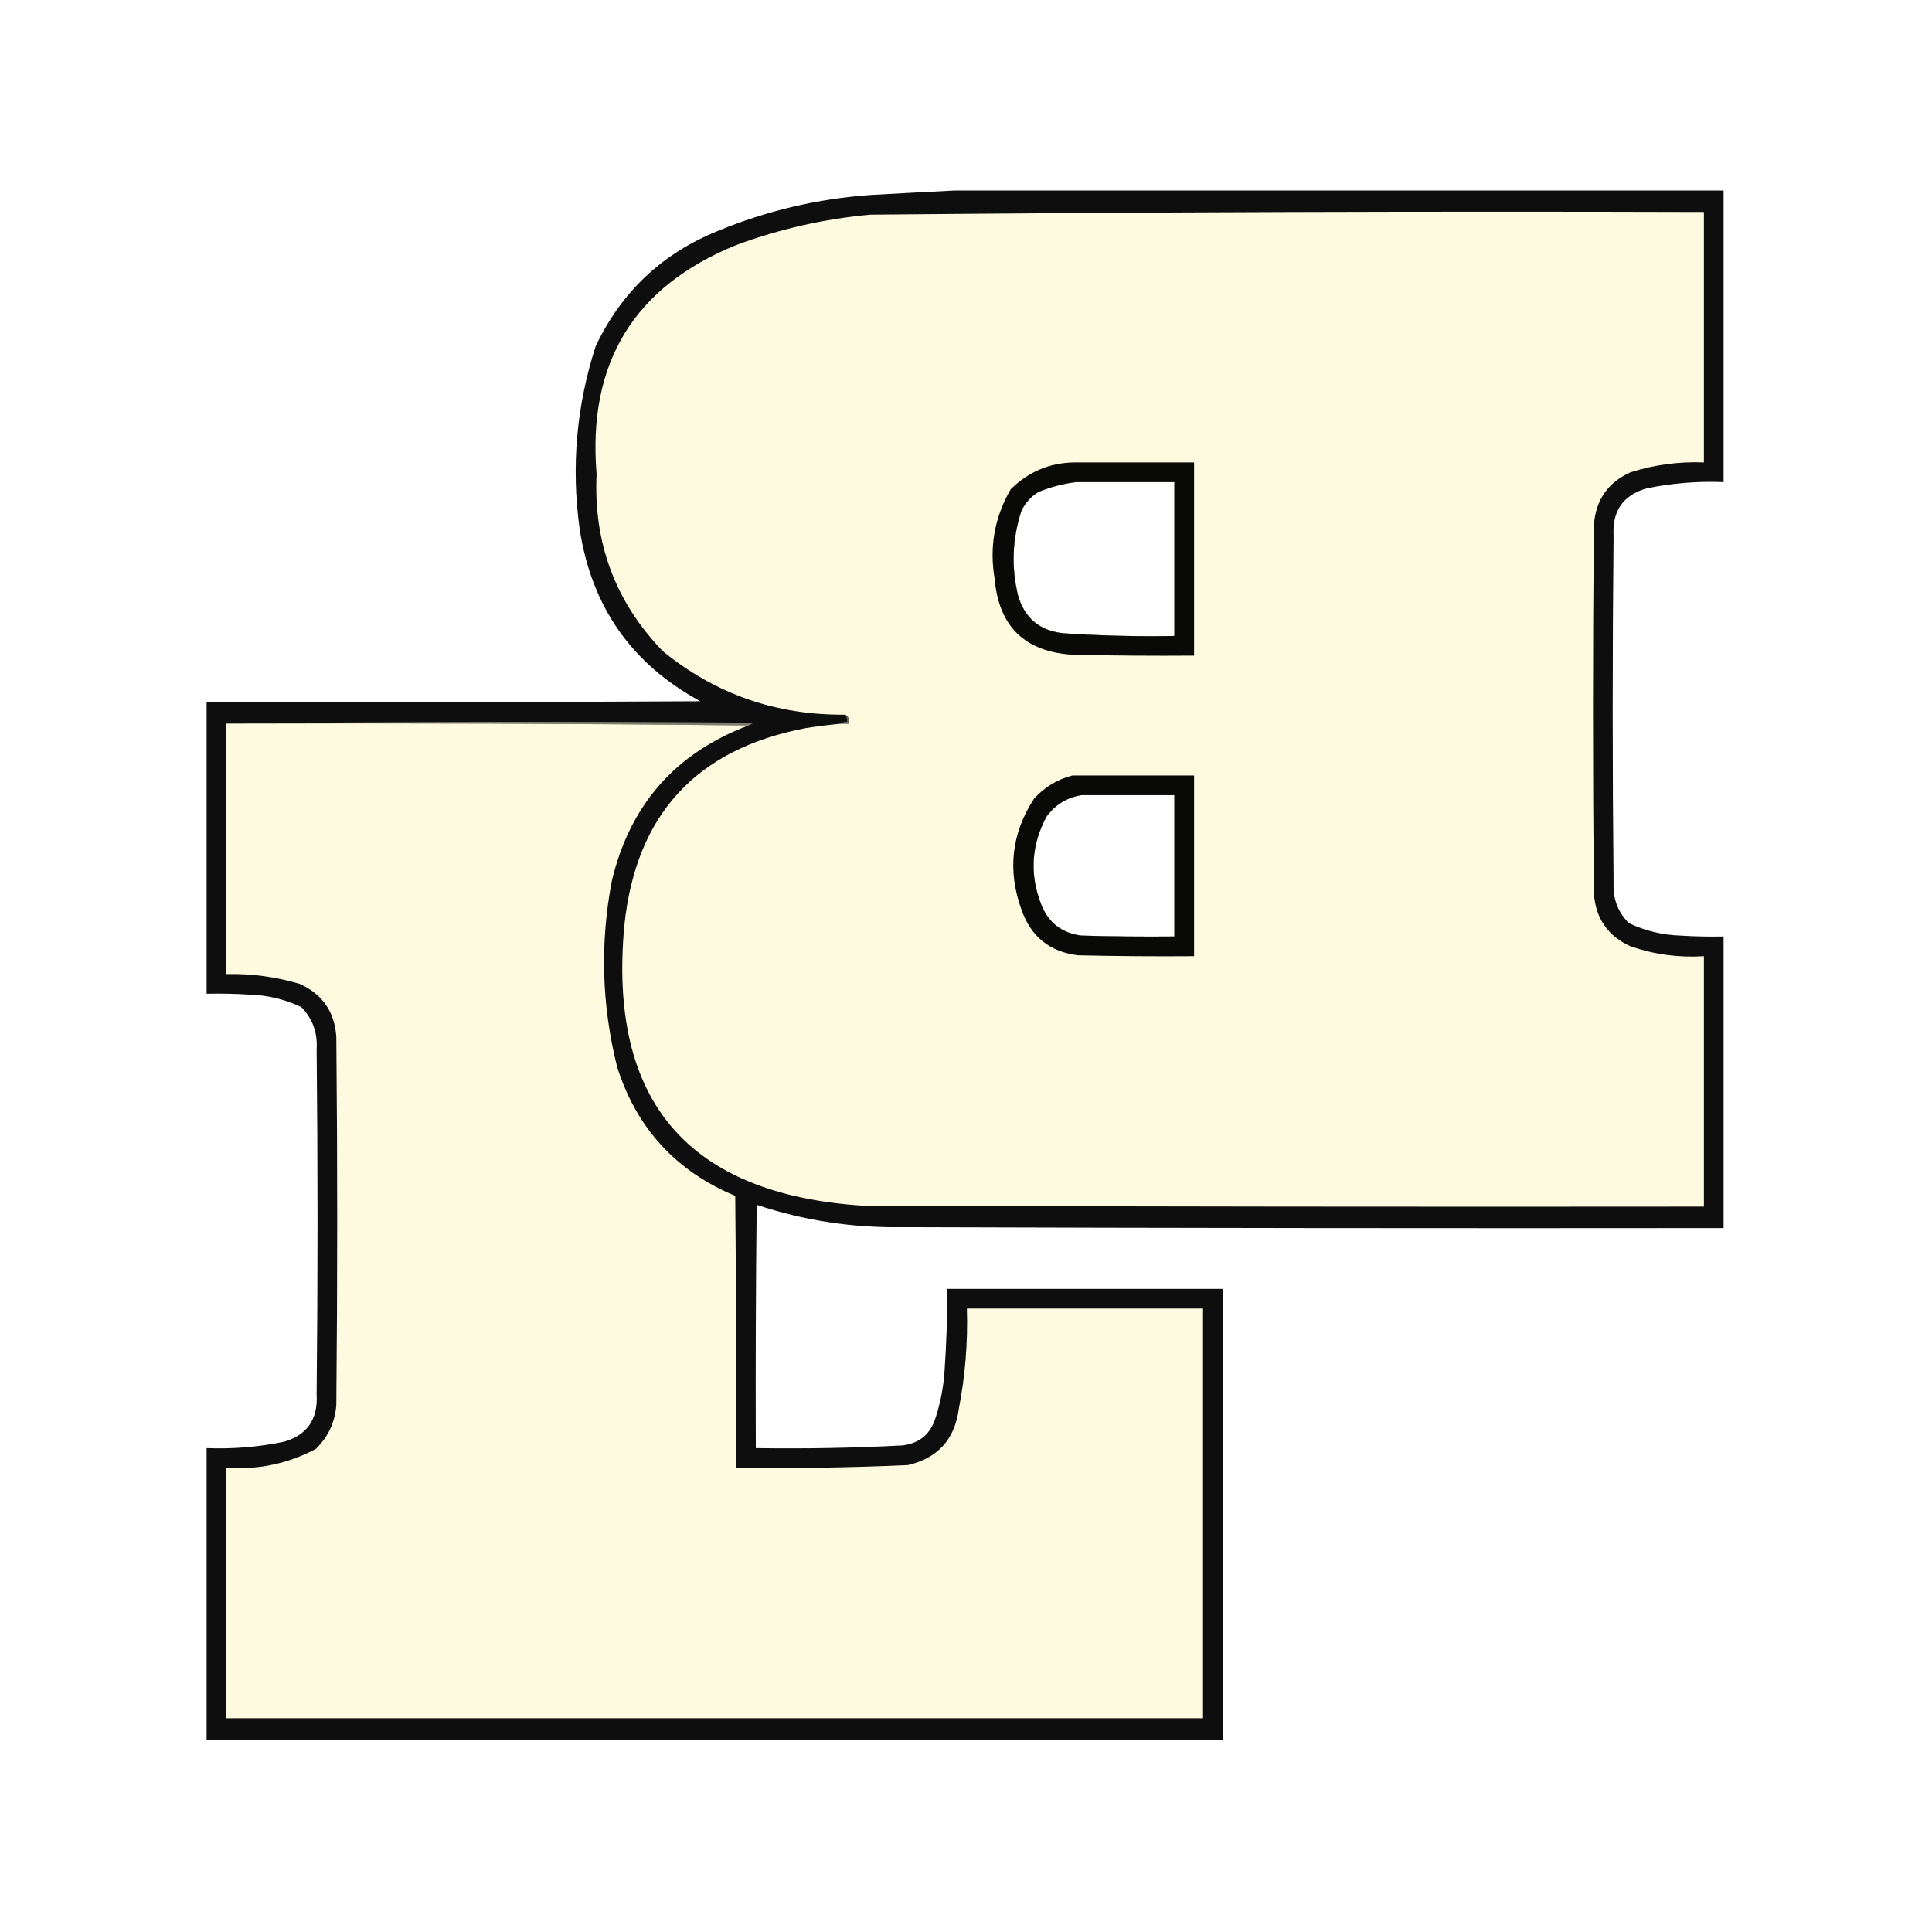
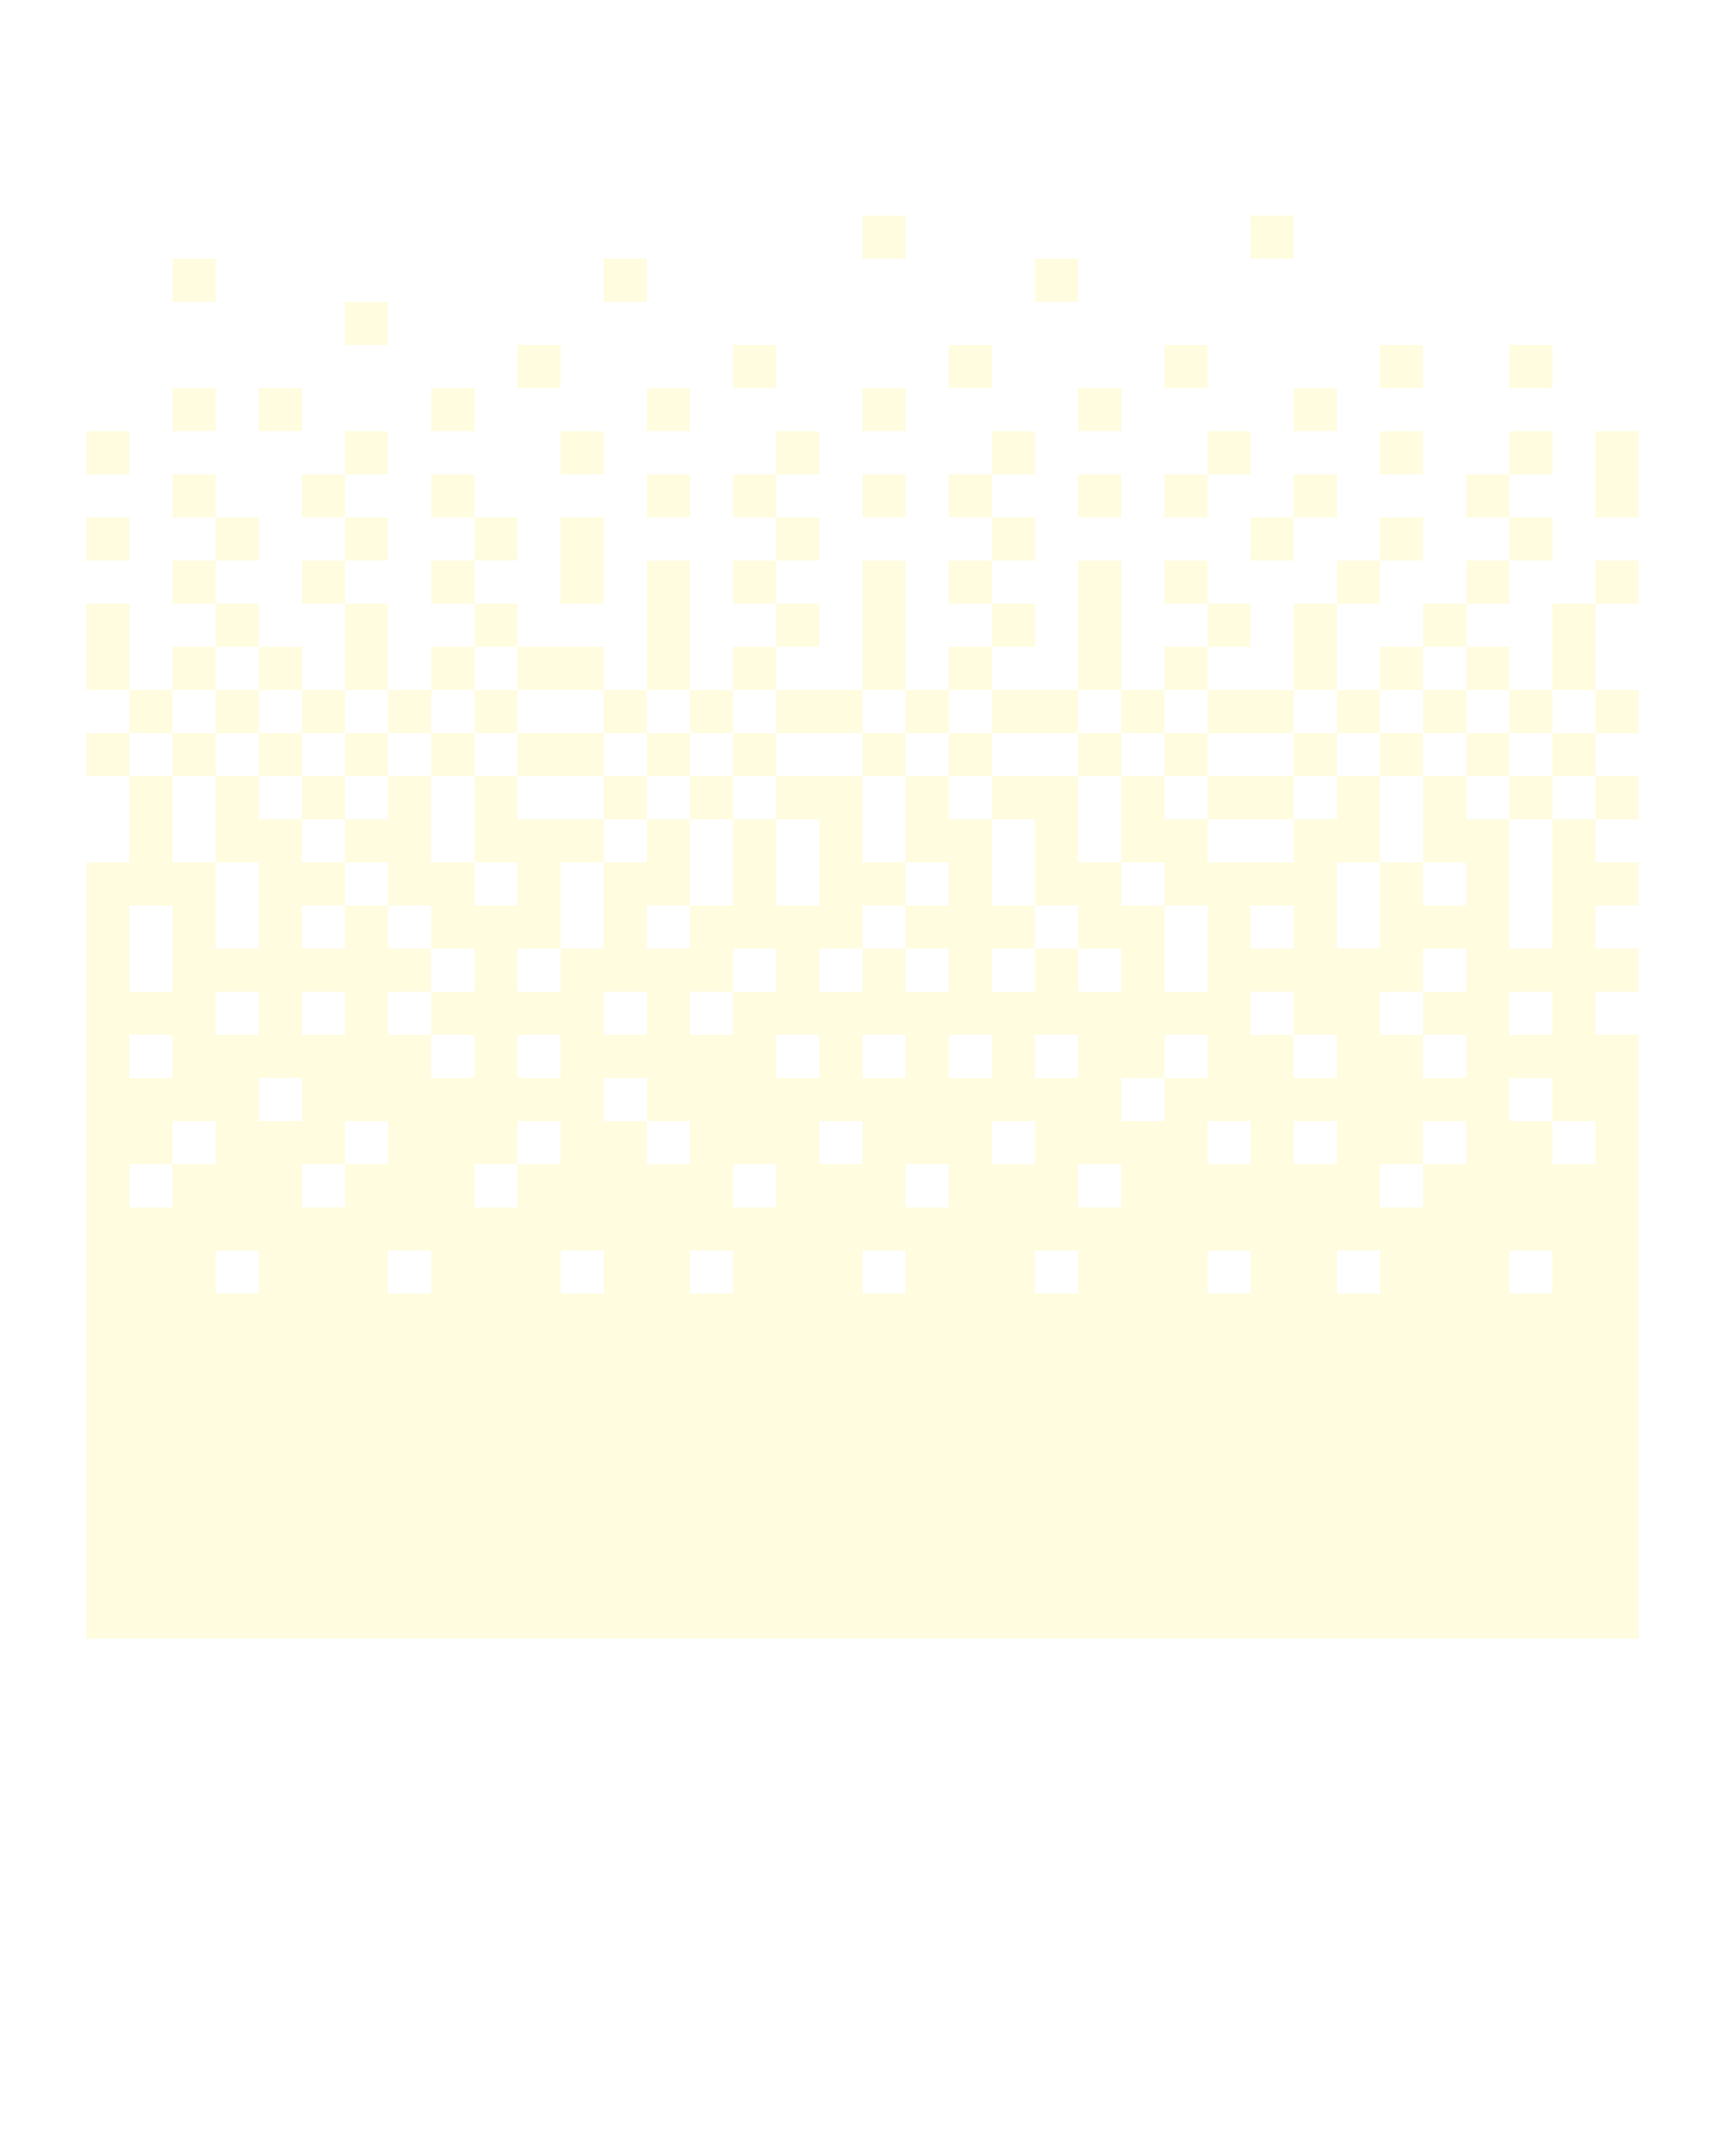
- <svg xmlns="http://www.w3.org/2000/svg" version="1.1" width="1080px" height="1080px" style="shape-rendering:geometricPrecision; text-rendering:geometricPrecision; image-rendering:optimizeQuality; fill-rule:evenodd; clip-rule:evenodd">
-   <g>
-     <path style="opacity:0.962" fill="#060505" d="M 533.5,106.5 C 676.833,106.5 820.167,106.5 963.5,106.5C 963.5,160.833 963.5,215.167 963.5,269.5C 949.013,268.919 934.68,270.086 920.5,273C 907.355,276.745 901.188,285.579 902,299.5C 901.333,364.167 901.333,428.833 902,493.5C 901.568,502.298 904.401,509.798 910.5,516C 919.66,520.361 929.326,522.694 939.5,523C 947.493,523.5 955.493,523.666 963.5,523.5C 963.5,577.833 963.5,632.167 963.5,686.5C 810.5,686.667 657.5,686.5 504.5,686C 476.57,686.448 449.403,682.281 423,673.5C 422.5,718.832 422.333,764.165 422.5,809.5C 449.861,809.917 477.194,809.417 504.5,808C 514.008,806.825 520.175,801.658 523,792.5C 525.743,784.044 527.409,775.377 528,766.5C 529.071,751.184 529.571,735.851 529.5,720.5C 580.833,720.5 632.167,720.5 683.5,720.5C 683.5,804.5 683.5,888.5 683.5,972.5C 494.167,972.5 304.833,972.5 115.5,972.5C 115.5,918.167 115.5,863.833 115.5,809.5C 129.987,810.081 144.32,808.914 158.5,806C 171.645,802.255 177.812,793.421 177,779.5C 177.667,715.167 177.667,650.833 177,586.5C 177.595,577.353 174.762,569.519 168.5,563C 159.34,558.639 149.674,556.306 139.5,556C 131.507,555.5 123.507,555.334 115.5,555.5C 115.5,501.167 115.5,446.833 115.5,392.5C 207.501,392.667 299.501,392.5 391.5,392C 353.07,371.197 330.57,339.031 324,295.5C 319.24,260.802 322.24,226.802 333,193.5C 347.405,163.096 370.238,141.596 401.5,129C 428.74,117.774 457.073,111.107 486.5,109C 502.322,108.115 517.989,107.282 533.5,106.5 Z M 601.5,269.5 C 619.833,269.5 638.167,269.5 656.5,269.5C 656.5,298.167 656.5,326.833 656.5,355.5C 635.803,355.886 615.136,355.386 594.5,354C 581.12,352.62 572.62,345.453 569,332.5C 565.253,316.627 565.92,300.961 571,285.5C 573.114,281.052 576.281,277.552 580.5,275C 587.379,272.198 594.379,270.365 601.5,269.5 Z M 604.5,444.5 C 621.833,444.5 639.167,444.5 656.5,444.5C 656.5,470.833 656.5,497.167 656.5,523.5C 639.163,523.667 621.83,523.5 604.5,523C 593.509,521.595 586.009,515.762 582,505.5C 575.494,488.715 576.494,472.382 585,456.5C 589.895,449.807 596.395,445.807 604.5,444.5 Z" />
-   </g>
-   <g>
-     <path style="opacity:1" fill="#fefadf" d="M 470.5,404.5 C 471.833,404.5 473.167,404.5 474.5,404.5C 474.923,402.219 474.256,400.552 472.5,399.5C 434.05,399.903 400.05,388.07 370.5,364C 343.993,336.5 331.66,303.5 333.5,265C 328.361,202.906 354.361,160.24 411.5,137C 435.74,128.015 460.74,122.348 486.5,120C 641.824,118.531 797.157,118.031 952.5,118.5C 952.5,165.167 952.5,211.833 952.5,258.5C 938.489,257.959 924.822,259.793 911.5,264C 898.829,269.687 891.995,279.52 891,293.5C 890.333,362.167 890.333,430.833 891,499.5C 892.01,513.491 898.843,523.324 911.5,529C 924.793,533.573 938.46,535.406 952.5,534.5C 952.5,581.167 952.5,627.833 952.5,674.5C 795.833,674.667 639.166,674.5 482.5,674C 384.468,667.628 339.968,615.461 349,517.5C 355.343,455.488 389.176,418.655 450.5,407C 457.151,405.968 463.817,405.135 470.5,404.5 Z M 601.5,269.5 C 594.379,270.365 587.379,272.198 580.5,275C 576.281,277.552 573.114,281.052 571,285.5C 565.92,300.961 565.253,316.627 569,332.5C 572.62,345.453 581.12,352.62 594.5,354C 615.136,355.386 635.803,355.886 656.5,355.5C 656.5,326.833 656.5,298.167 656.5,269.5C 638.167,269.5 619.833,269.5 601.5,269.5 Z M 604.5,444.5 C 596.395,445.807 589.895,449.807 585,456.5C 576.494,472.382 575.494,488.715 582,505.5C 586.009,515.762 593.509,521.595 604.5,523C 621.83,523.5 639.163,523.667 656.5,523.5C 656.5,497.167 656.5,470.833 656.5,444.5C 639.167,444.5 621.833,444.5 604.5,444.5 Z" />
-   </g>
-   <g>
-     <path style="opacity:0.969" fill="#020201" d="M 600.5,258.5 C 622.833,258.5 645.167,258.5 667.5,258.5C 667.5,294.5 667.5,330.5 667.5,366.5C 644.831,366.667 622.164,366.5 599.5,366C 572.807,364.306 558.307,350.14 556,323.5C 552.982,305.659 555.982,288.992 565,273.5C 574.899,263.707 586.732,258.707 600.5,258.5 Z M 601.5,269.5 C 594.379,270.365 587.379,272.198 580.5,275C 576.281,277.552 573.114,281.052 571,285.5C 565.92,300.961 565.253,316.627 569,332.5C 572.62,345.453 581.12,352.62 594.5,354C 615.136,355.386 635.803,355.886 656.5,355.5C 656.5,326.833 656.5,298.167 656.5,269.5C 638.167,269.5 619.833,269.5 601.5,269.5 Z" />
-   </g>
-   <g>
-     <path style="opacity:1" fill="#7e7c6f" d="M 126.5,404.5 C 224.666,403.334 322.999,403.168 421.5,404C 420.473,404.513 419.473,405.013 418.5,405.5C 321.335,404.501 224.001,404.167 126.5,404.5 Z" />
-   </g>
-   <g>
-     <path style="opacity:1" fill="#68665b" d="M 472.5,399.5 C 474.256,400.552 474.923,402.219 474.5,404.5C 473.167,404.5 471.833,404.5 470.5,404.5C 471.209,403.596 472.209,403.263 473.5,403.5C 473.567,402.041 473.234,400.708 472.5,399.5 Z" />
-   </g>
-   <g>
-     <path style="opacity:1" fill="#fefadf" d="M 126.5,404.5 C 224.001,404.167 321.335,404.501 418.5,405.5C 377.618,420.887 352.118,449.887 342,492.5C 335.349,527.358 336.349,562.025 345,596.5C 355.865,630.699 377.865,654.699 411,668.5C 411.5,719.166 411.667,769.832 411.5,820.5C 443.525,820.922 475.525,820.422 507.5,819C 524.207,815.124 533.707,804.624 536,787.5C 539.575,769.007 541.075,750.341 540.5,731.5C 584.5,731.5 628.5,731.5 672.5,731.5C 672.5,807.833 672.5,884.167 672.5,960.5C 490.5,960.5 308.5,960.5 126.5,960.5C 126.5,913.833 126.5,867.167 126.5,820.5C 144.238,821.729 160.905,818.229 176.5,810C 183.391,803.352 187.225,795.185 188,785.5C 188.667,716.833 188.667,648.167 188,579.5C 187.007,565.522 180.174,555.689 167.5,550C 154.14,546.015 140.474,544.182 126.5,544.5C 126.5,497.833 126.5,451.167 126.5,404.5 Z" />
-   </g>
-   <g>
-     <path style="opacity:0.968" fill="#010101" d="M 599.5,433.5 C 622.167,433.5 644.833,433.5 667.5,433.5C 667.5,467.167 667.5,500.833 667.5,534.5C 645.831,534.667 624.164,534.5 602.5,534C 586.748,532.035 576.248,523.535 571,508.5C 563.089,486.565 565.422,465.898 578,446.5C 583.928,439.96 591.094,435.626 599.5,433.5 Z M 604.5,444.5 C 596.395,445.807 589.895,449.807 585,456.5C 576.494,472.382 575.494,488.715 582,505.5C 586.009,515.762 593.509,521.595 604.5,523C 621.83,523.5 639.163,523.667 656.5,523.5C 656.5,497.167 656.5,470.833 656.5,444.5C 639.167,444.5 621.833,444.5 604.5,444.5 Z" />
-   </g>
+ <svg xmlns="http://www.w3.org/2000/svg" version="1.1" x="0px" y="0px" viewBox="0 0 100 125" enable-background="new 0 0 100 100" xml:space="preserve" fill="#fffce0">
+   <path d="M90,55h-2.5v-7.5H85V45h-2.5v2.5V50H85v2.5h-2.5V50H80v2.5V55h-2.5v-5H80v-2.5V45h-2.5v2.5H75V50h-5v-2.5h-2.5V45H65v2.5V50  h2.5v2.5H70v5h-2.5v-5H65V50h-2.5v-5h-5v2.5H60v5h2.5V55H65v2.5h-2.5V55H60v2.5h-2.5V55H60v-2.5h-2.5v-5H55V45h-2.5v2.5V50H55v2.5  h-2.5V55H55v2.5h-2.5V55H50v2.5h-2.5V55H50v-2.5h2.5V50H50v-2.5V45h-2.5H45v2.5h2.5v5H45v-5h-2.5v5H40V55h-2.5v-2.5H40V50v-2.5h-2.5  V50H35v5h-2.5v2.5H30V55h2.5v-5H35v-2.5h-5V45h-2.5v5H30v2.5h-2.5V50H25v-5h-2.5v2.5H20V50h2.5v2.5H25V55h2.5v2.5H25V60h2.5v2.5H25  V60h-2.5v-2.5H25V55h-2.5v-2.5H20V55h-2.5v-2.5H20V50h-2.5v-2.5H15V45h-2.5v5H15v5h-2.5v-5H10v-5H7.5v5H5v45h90V60h-2.5v-2.5H95V55  h-2.5v-2.5H95V50h-2.5v-2.5H90V55z M17.5,57.5H20V60h-2.5V57.5z M12.5,57.5H15V60h-2.5V57.5z M7.5,52.5H10v5H7.5V52.5z M7.5,60H10  v2.5H7.5V60z M10,70H7.5v-2.5H10V65h2.5v2.5H10V70z M15,75h-2.5v-2.5H15V75z M15,62.5h2.5V65H15V62.5z M20,70h-2.5v-2.5H20V65h2.5  v2.5H20V70z M25,75h-2.5v-2.5H25V75z M72.5,52.5H75V55h-2.5V52.5z M60,60h2.5v2.5H60V60z M50,60h2.5v2.5H50V60z M40,57.5h2.5V55H45  v2.5h-2.5V60H40V57.5z M35,57.5h2.5V60H35V57.5z M30,60h2.5v2.5H30V60z M30,70h-2.5v-2.5H30V65h2.5v2.5H30V70z M35,75h-2.5v-2.5H35  V75z M35,65v-2.5h2.5V65H40v2.5h-2.5V65H35z M42.5,75H40v-2.5h2.5V75z M45,70h-2.5v-2.5H45V70z M45,60h2.5v2.5H45V60z M47.5,65H50  v2.5h-2.5V65z M52.5,75H50v-2.5h2.5V75z M55,70h-2.5v-2.5H55V70z M55,60h2.5v2.5H55V60z M57.5,65H60v2.5h-2.5V65z M62.5,75H60v-1.25  V72.5h2.5V75z M65,70h-2.5v-2.5H65V70z M67.5,65H65v-2.5h2.5V60H70v2.5h-2.5V65z M72.5,75H70v-2.5h2.5V75z M72.5,67.5H70V65h2.5  V67.5z M72.5,57.5H75V60h2.5v2.5H75V60h-2.5V57.5z M75,65h2.5v2.5H75V65z M80,75h-2.5v-2.5H80V75z M85,67.5h-2.5V70H80v-2.5h2.5V65  H85V67.5z M85,57.5h-2.5V60H85v2.5h-2.5V60H80v-2.5h2.5V55H85V57.5z M87.5,57.5H90V60h-2.5V57.5z M90,75h-2.5v-2.5H90V75z   M92.5,67.5H90V65h-2.5v-2.5H90V65h2.5V67.5z" />
+   <rect x="62.5" y="32.5" width="2.5" height="7.5" />
+   <rect x="72.5" y="12.5" width="2.5" height="2.5" />
+   <rect x="50" y="12.5" width="2.5" height="2.5" />
+   <rect x="35" y="15" width="2.5" height="2.5" />
+   <rect x="30" y="20" width="2.5" height="2.5" />
+   <rect x="25" y="22.5" width="2.5" height="2.5" />
+   <rect x="25" y="27.5" width="2.5" height="2.5" />
+   <rect x="25" y="32.5" width="2.5" height="2.5" />
+   <rect x="25" y="37.5" width="2.5" height="2.5" />
+   <rect x="25" y="42.5" width="2.5" height="2.5" />
+   <rect x="22.5" y="40" width="2.5" height="2.5" />
+   <rect x="20" y="42.5" width="2.5" height="2.5" />
+   <rect x="17.5" y="40" width="2.5" height="2.5" />
+   <rect x="15" y="42.5" width="2.5" height="2.5" />
+   <rect x="12.5" y="40" width="2.5" height="2.5" />
+   <rect x="10" y="42.5" width="2.5" height="2.5" />
+   <rect x="7.5" y="40" width="2.5" height="2.5" />
+   <rect x="5" y="42.5" width="2.5" height="2.5" />
+   <rect x="5" y="35" width="2.5" height="5" />
+   <rect x="5" y="30" width="2.5" height="2.5" />
+   <rect x="5" y="25" width="2.5" height="2.5" />
+   <rect x="20" y="17.5" width="2.5" height="2.5" />
+   <rect x="10" y="15" width="2.5" height="2.5" />
+   <rect x="10" y="22.5" width="2.5" height="2.5" />
+   <rect x="15" y="22.5" width="2.5" height="2.5" />
+   <rect x="20" y="25" width="2.5" height="2.5" />
+   <rect x="17.5" y="27.5" width="2.5" height="2.5" />
+   <rect x="20" y="30" width="2.5" height="2.5" />
+   <rect x="17.5" y="32.5" width="2.5" height="2.5" />
+   <rect x="20" y="35" width="2.5" height="5" />
+   <rect x="15" y="37.5" width="2.5" height="2.5" />
+   <rect x="10" y="37.5" width="2.5" height="2.5" />
+   <rect x="12.5" y="35" width="2.5" height="2.5" />
+   <rect x="10" y="32.5" width="2.5" height="2.5" />
+   <rect x="12.5" y="30" width="2.5" height="2.5" />
+   <rect x="27.5" y="30" width="2.5" height="2.5" />
+   <rect x="27.5" y="35" width="2.5" height="2.5" />
+   <rect x="27.5" y="40" width="2.5" height="2.5" />
+   <rect x="30" y="37.5" width="5" height="2.5" />
+   <rect x="35" y="40" width="2.5" height="2.5" />
+   <rect x="40" y="40" width="2.5" height="2.5" />
+   <rect x="37.5" y="42.5" width="2.5" height="2.5" />
+   <rect x="30" y="42.5" width="5" height="2.5" />
+   <rect x="17.5" y="45" width="2.5" height="2.5" />
+   <rect x="35" y="45" width="2.5" height="2.5" />
+   <rect x="40" y="45" width="2.5" height="2.5" />
+   <rect x="42.5" y="42.5" width="2.5" height="2.5" />
+   <rect x="42.5" y="37.5" width="2.5" height="2.5" />
+   <rect x="42.5" y="32.5" width="2.5" height="2.5" />
+   <rect x="42.5" y="27.5" width="2.5" height="2.5" />
+   <rect x="42.5" y="20" width="2.5" height="2.5" />
+   <rect x="37.5" y="22.5" width="2.5" height="2.5" />
+   <rect x="37.5" y="27.5" width="2.5" height="2.5" />
+   <rect x="32.5" y="25" width="2.5" height="2.5" />
+   <rect x="50" y="42.5" width="2.5" height="2.5" />
+   <rect x="50" y="27.5" width="2.5" height="2.5" />
+   <rect x="50" y="22.5" width="2.5" height="2.5" />
+   <rect x="45" y="25" width="2.5" height="2.5" />
+   <rect x="45" y="30" width="2.5" height="2.5" />
+   <rect x="45" y="35" width="2.5" height="2.5" />
+   <rect x="55" y="37.5" width="2.5" height="2.5" />
+   <rect x="55" y="32.5" width="2.5" height="2.5" />
+   <rect x="55" y="27.5" width="2.5" height="2.5" />
+   <rect x="55" y="20" width="2.5" height="2.5" />
+   <rect x="60" y="15" width="2.5" height="2.5" />
+   <rect x="62.5" y="22.5" width="2.5" height="2.5" />
+   <rect x="57.5" y="25" width="2.5" height="2.5" />
+   <rect x="62.5" y="27.5" width="2.5" height="2.5" />
+   <rect x="57.5" y="30" width="2.5" height="2.5" />
+   <rect x="57.5" y="35" width="2.5" height="2.5" />
+   <rect x="52.5" y="40" width="2.5" height="2.5" />
+   <rect x="55" y="42.5" width="2.5" height="2.5" />
+   <rect x="57.5" y="40" width="5" height="2.5" />
+   <rect x="62.5" y="42.5" width="2.5" height="2.5" />
+   <rect x="65" y="40" width="2.5" height="2.5" />
+   <rect x="67.5" y="37.5" width="2.5" height="2.5" />
+   <rect x="70" y="35" width="2.5" height="2.5" />
+   <rect x="67.5" y="32.5" width="2.5" height="2.5" />
+   <rect x="67.5" y="27.5" width="2.5" height="2.5" />
+   <rect x="70" y="25" width="2.5" height="2.5" />
+   <rect x="67.5" y="20" width="2.5" height="2.5" />
+   <rect x="75" y="22.5" width="2.5" height="2.5" />
+   <rect x="75" y="27.5" width="2.5" height="2.5" />
+   <rect x="72.5" y="30" width="2.5" height="2.5" />
+   <rect x="77.5" y="32.5" width="2.5" height="2.5" />
+   <rect x="80" y="30" width="2.5" height="2.5" />
+   <rect x="85" y="27.5" width="2.5" height="2.5" />
+   <rect x="80" y="25" width="2.5" height="2.5" />
+   <rect x="80" y="20" width="2.5" height="2.5" />
+   <rect x="87.5" y="20" width="2.5" height="2.5" />
+   <rect x="87.5" y="25" width="2.5" height="2.5" />
+   <rect x="87.5" y="30" width="2.5" height="2.5" />
+   <rect x="85" y="32.5" width="2.5" height="2.5" />
+   <rect x="82.5" y="35" width="2.5" height="2.5" />
+   <rect x="80" y="37.5" width="2.5" height="2.5" />
+   <rect x="77.5" y="40" width="2.5" height="2.5" />
+   <rect x="75" y="42.5" width="2.5" height="2.5" />
+   <rect x="70" y="45" width="5" height="2.5" />
+   <rect x="67.5" y="42.5" width="2.5" height="2.5" />
+   <rect x="80" y="42.5" width="2.5" height="2.5" />
+   <rect x="82.5" y="40" width="2.5" height="2.5" />
+   <rect x="85" y="37.5" width="2.5" height="2.5" />
+   <rect x="87.5" y="40" width="2.5" height="2.5" />
+   <rect x="90" y="42.5" width="2.5" height="2.5" />
+   <rect x="92.5" y="45" width="2.5" height="2.5" />
+   <rect x="85" y="42.5" width="2.5" height="2.5" />
+   <rect x="87.5" y="45" width="2.5" height="2.5" />
+   <rect x="92.5" y="40" width="2.5" height="2.5" />
+   <rect x="92.5" y="32.5" width="2.5" height="2.5" />
+   <rect x="92.5" y="25" width="2.5" height="5" />
+   <rect x="10" y="27.5" width="2.5" height="2.5" />
+   <rect x="32.5" y="30" width="2.5" height="5" />
+   <rect x="50" y="32.5" width="2.5" height="7.5" />
+   <rect x="37.5" y="32.5" width="2.5" height="7.5" />
+   <rect x="75" y="35" width="2.5" height="5" />
+   <rect x="90" y="35" width="2.5" height="5" />
+   <rect x="70" y="40" width="5" height="2.5" />
+   <rect x="45" y="40" width="5" height="2.5" />
</svg>
